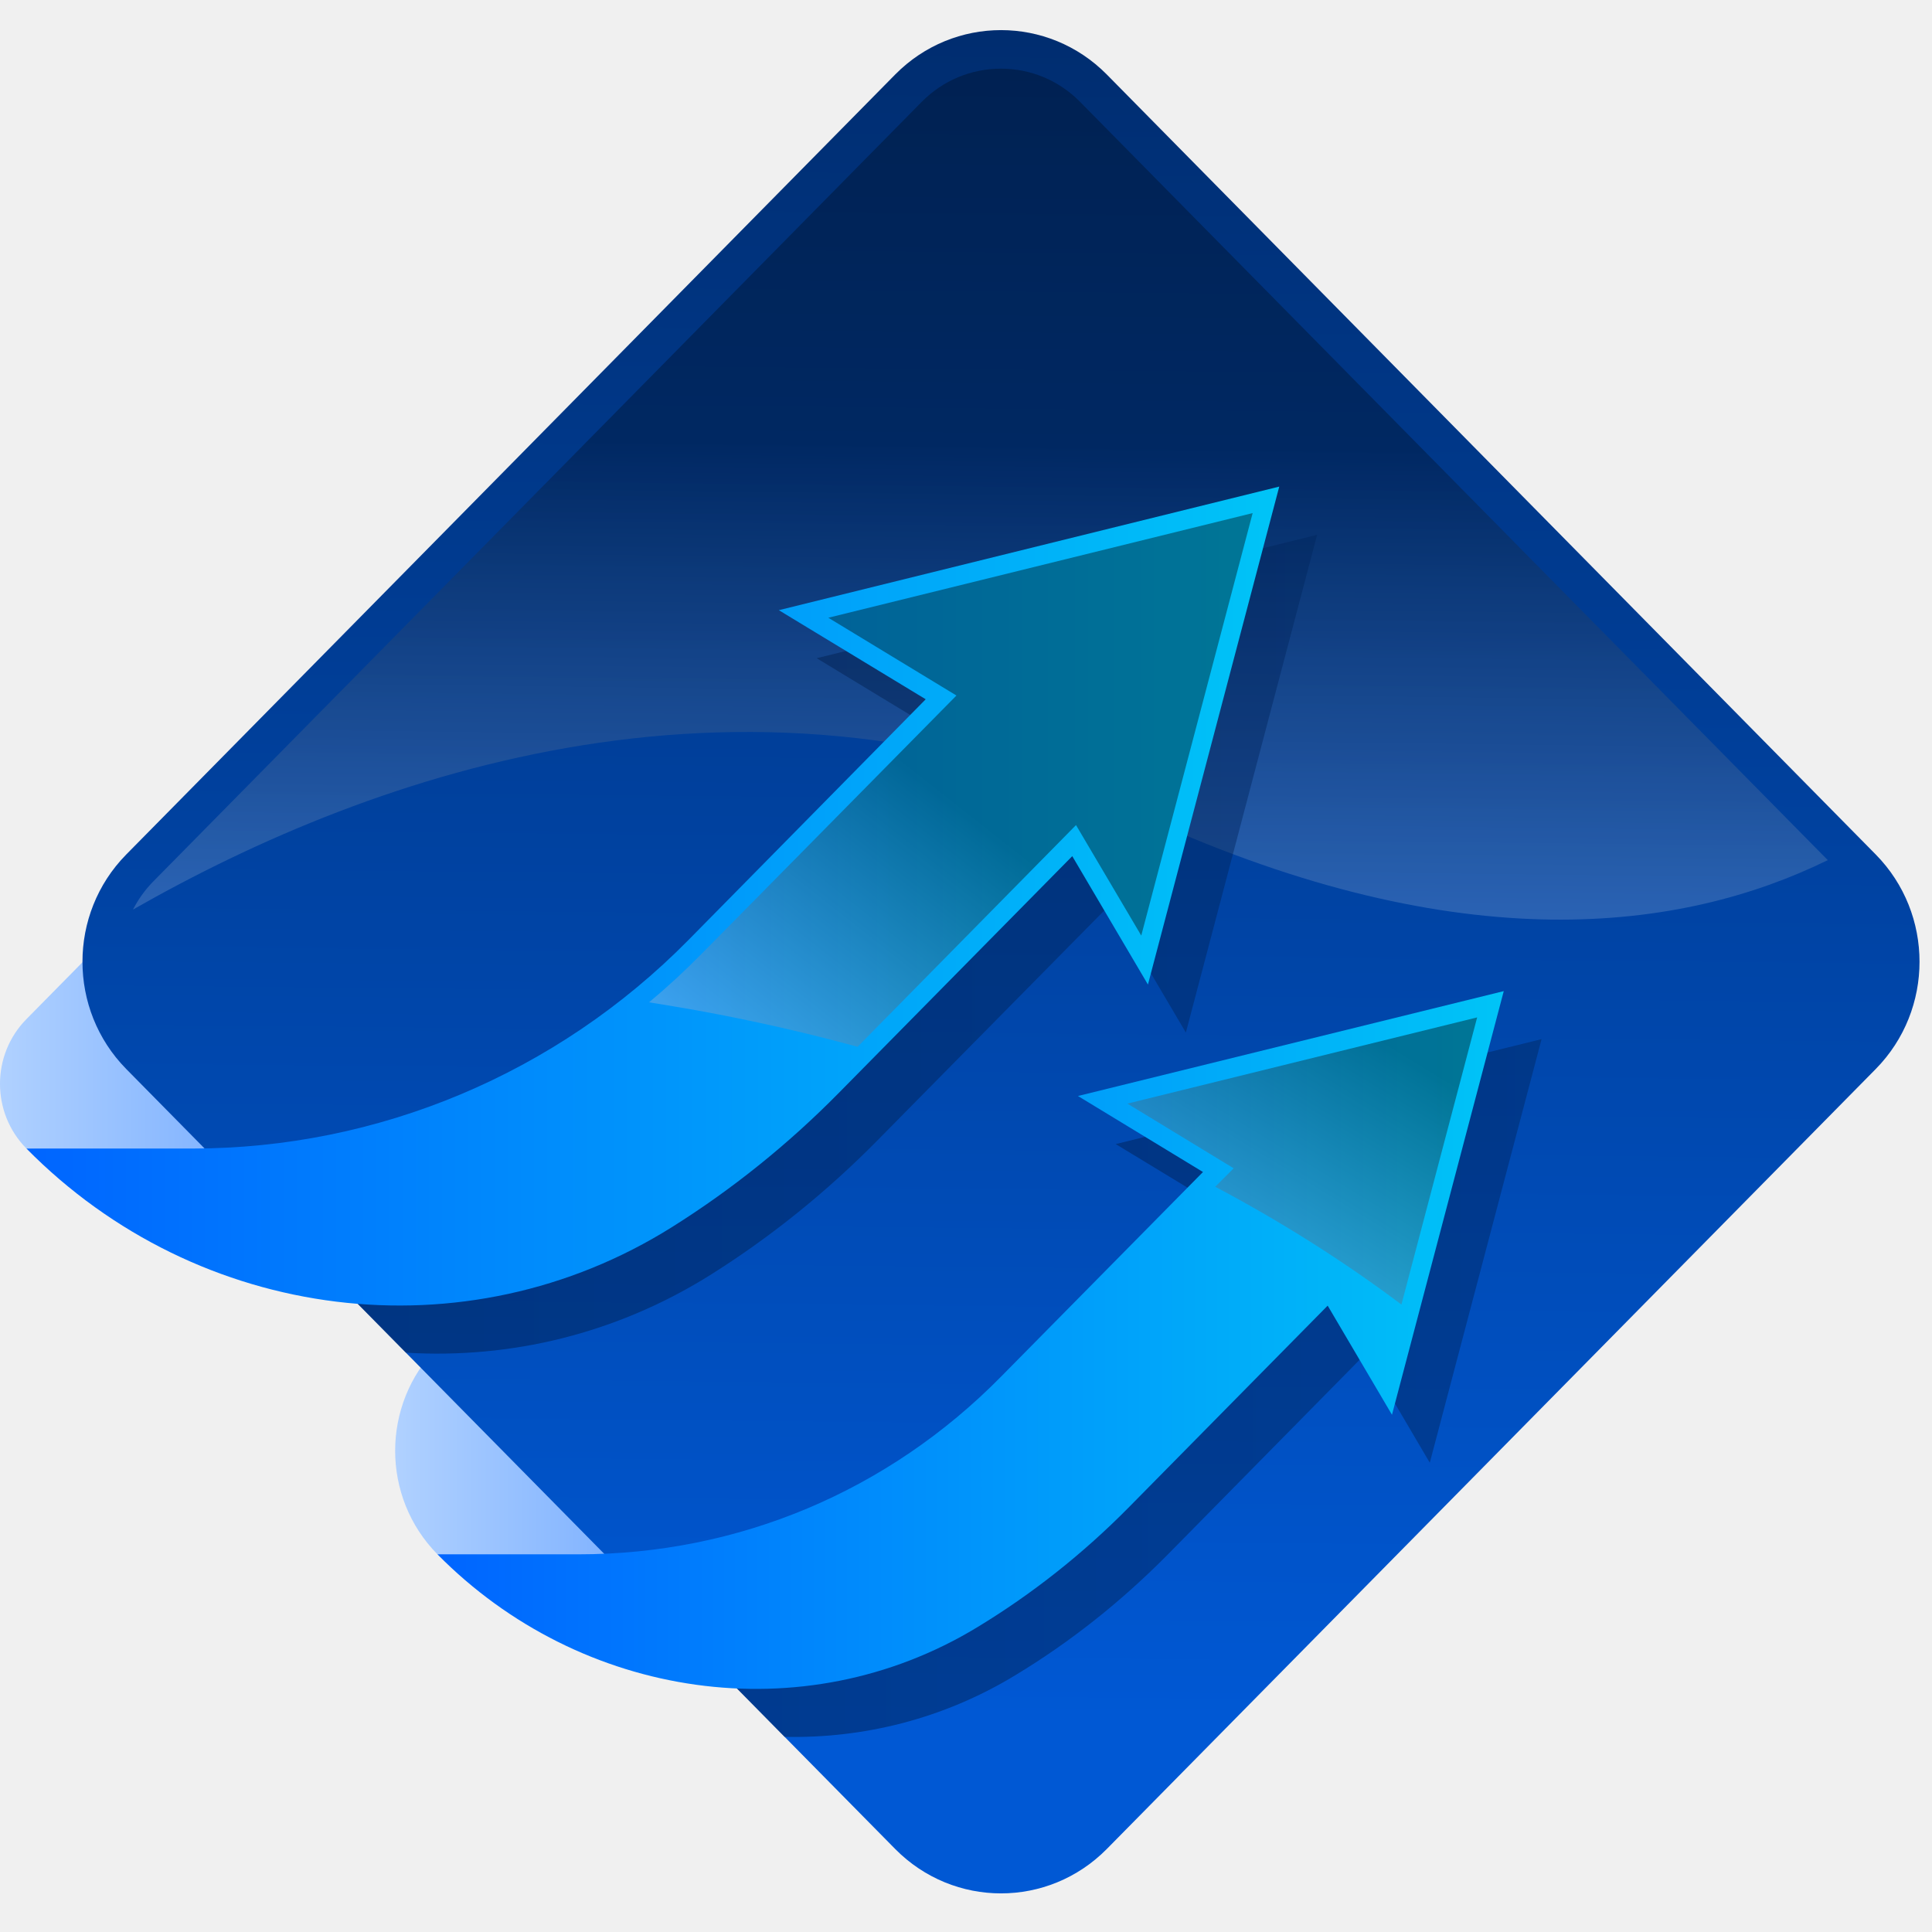
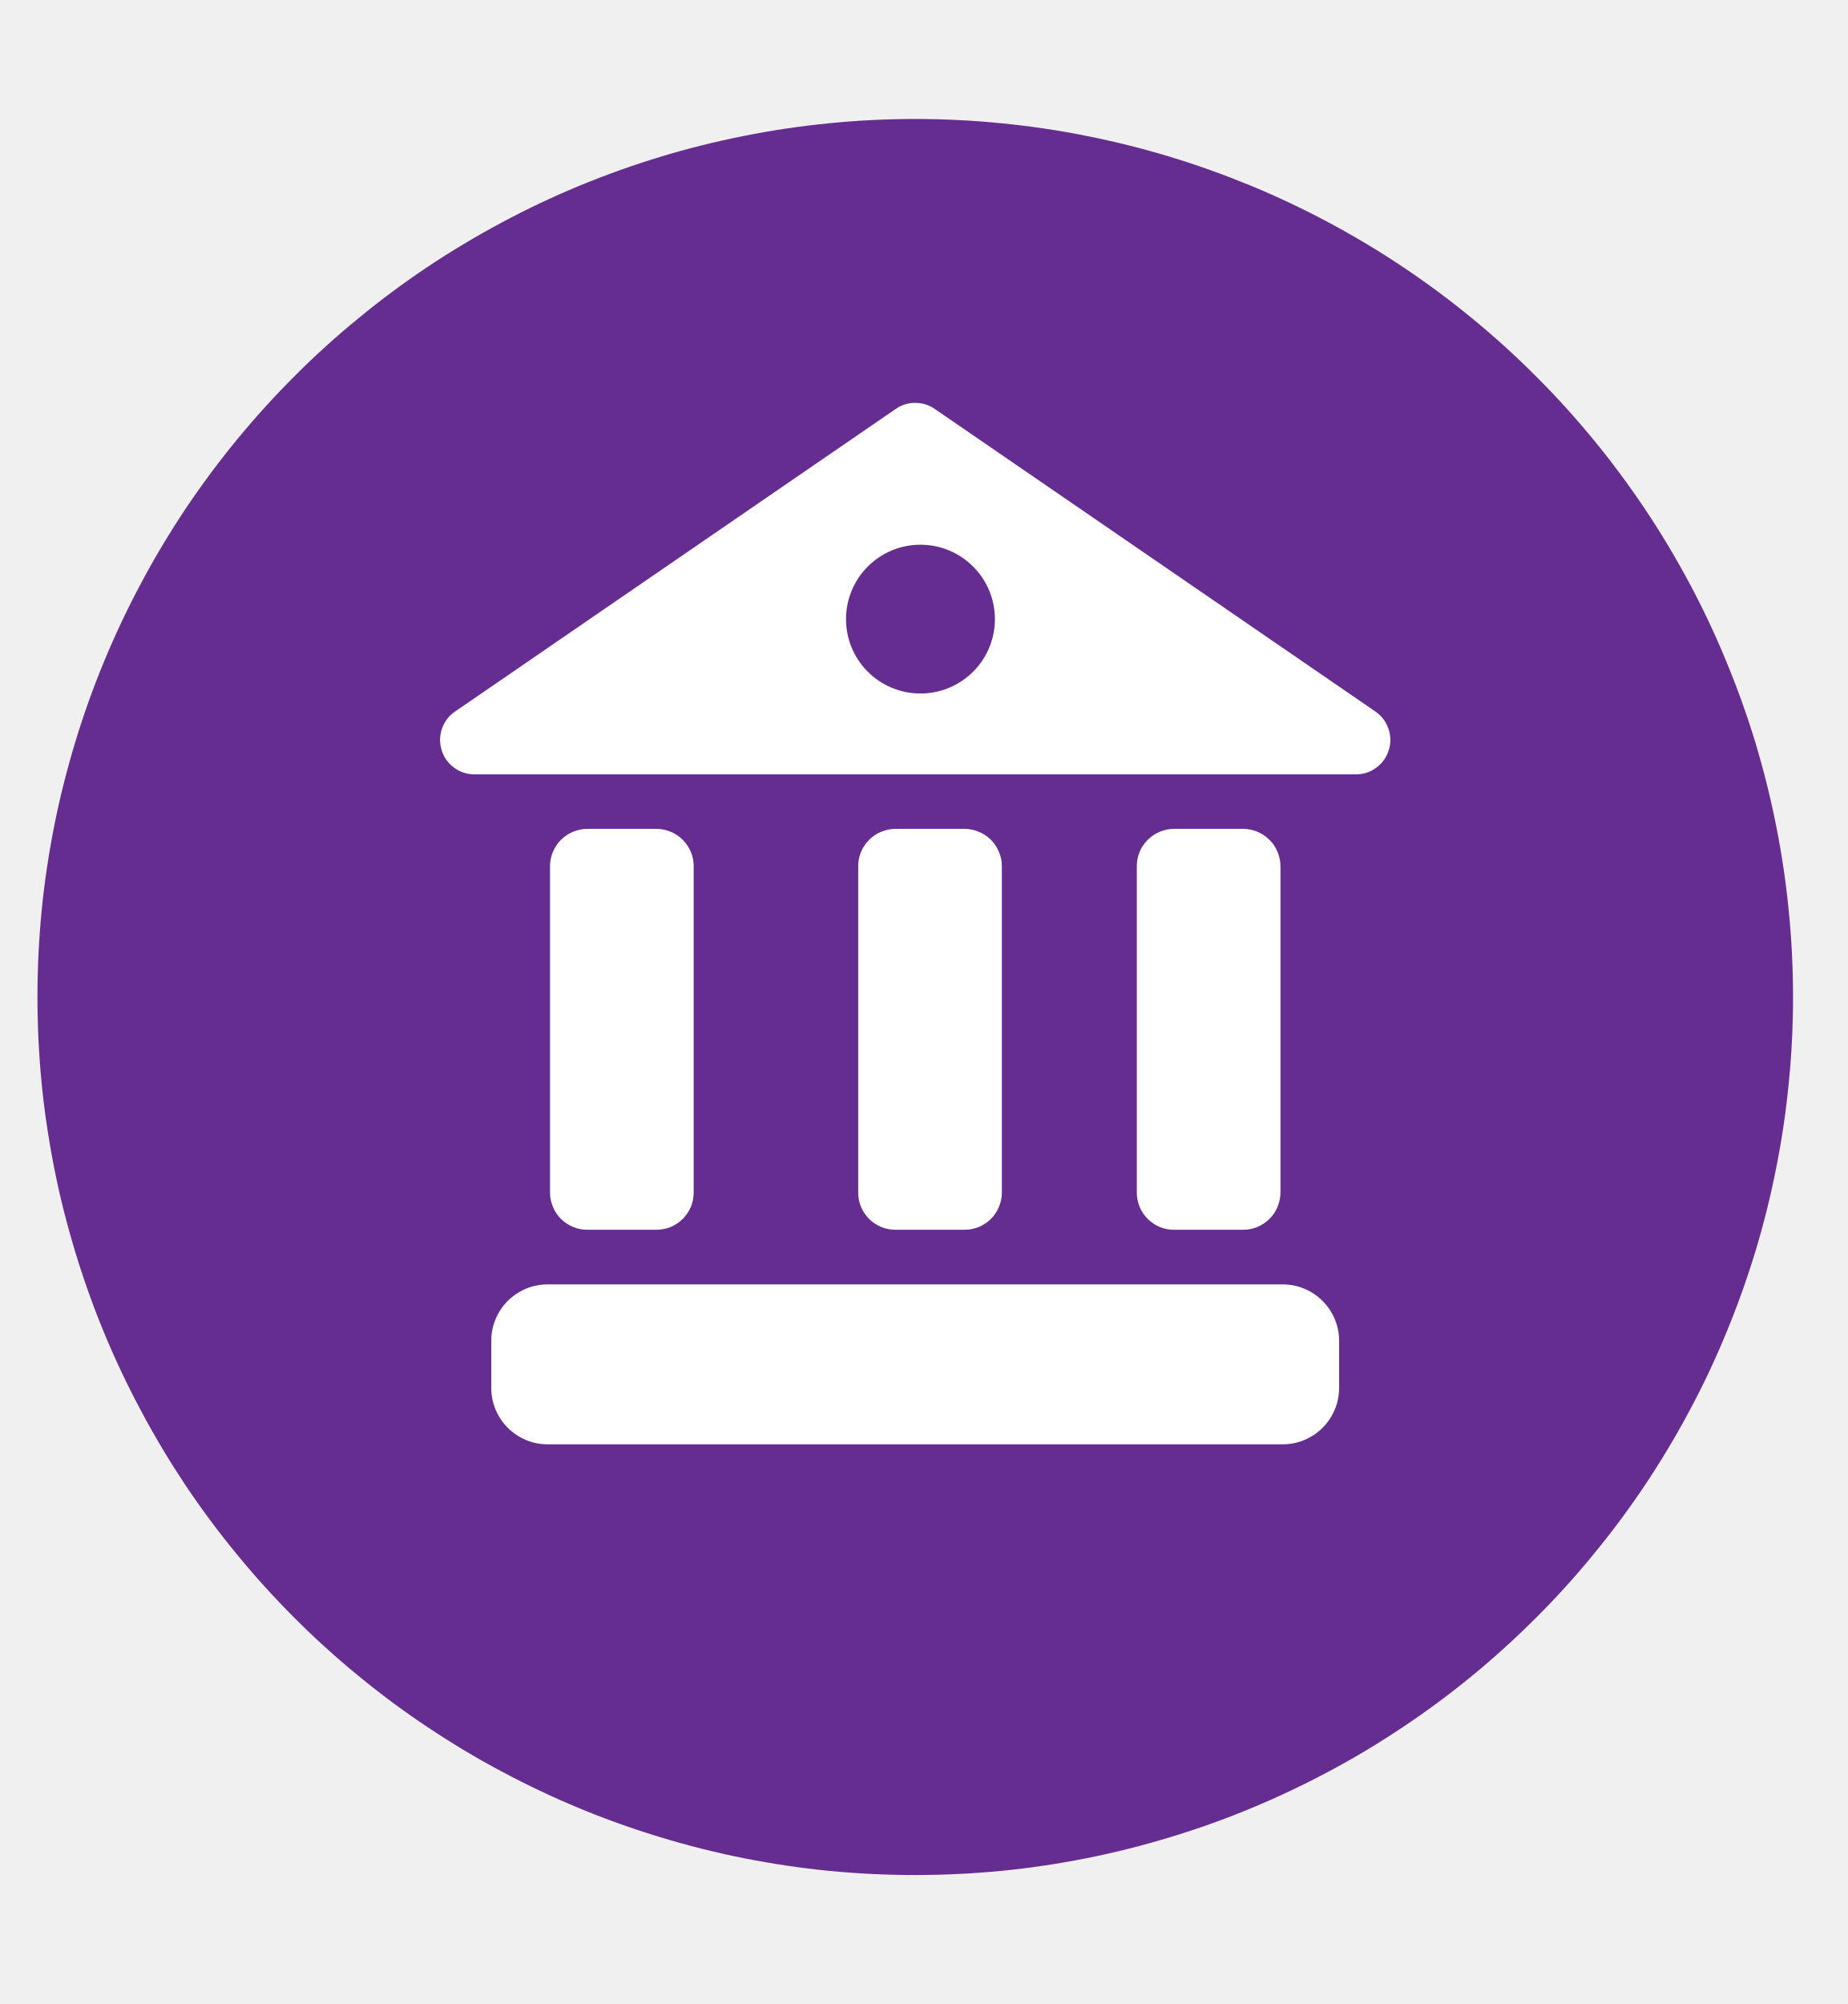
- <svg xmlns="http://www.w3.org/2000/svg" width="35" height="35" viewBox="0 0 35 35" fill="none">
-   <path d="M7.925 28.158C6.903 27.122 6.903 25.443 7.925 24.407L9.749 22.557L15.297 28.349L11.826 29.25L7.925 28.158Z" fill="url(#paint0_linear_3363_47878)" />
-   <path d="M0.479 20.807C-0.16 20.16 -0.16 19.11 0.479 18.462L3.05 15.854L8.357 21.237L0.479 20.807Z" fill="url(#paint1_linear_3363_47878)" />
-   <path d="M33.982 19.365L20.049 33.498C18.99 34.568 17.278 34.568 16.219 33.498L2.286 19.365C1.23 18.291 1.23 16.555 2.286 15.481L16.219 1.348C17.278 0.278 18.99 0.278 20.049 1.348L33.982 15.481C35.038 16.555 35.038 18.291 33.982 19.365Z" fill="url(#paint2_linear_3363_47878)" />
-   <path opacity="0.28" d="M33.112 15.582C30.465 16.879 26.474 17.405 20.798 14.836C13.626 11.593 6.809 13.967 2.409 16.478C2.502 16.297 2.622 16.126 2.773 15.972L16.703 1.84C17.085 1.456 17.594 1.244 18.133 1.244C18.673 1.244 19.182 1.456 19.564 1.843L33.112 15.582Z" fill="url(#paint3_linear_3363_47878)" />
-   <g opacity="0.44">
-     <path d="M27.927 18.825L25.902 26.499L24.74 24.523L21.144 28.173C20.305 29.02 19.381 29.753 18.387 30.352C17.094 31.137 15.647 31.496 14.213 31.465L11.79 29.006C14.447 28.856 16.919 27.741 18.817 25.816L22.481 22.103L20.212 20.726L27.927 18.825Z" fill="url(#paint4_linear_3363_47878)" />
-     <path d="M23.861 9.689L21.483 18.706L20.114 16.384L15.889 20.666C14.964 21.604 13.947 22.42 12.864 23.1C11.165 24.163 9.244 24.621 7.353 24.505L4.558 21.67C7.789 21.569 10.866 20.227 13.159 17.901L17.456 13.539L14.795 11.924L23.861 9.689Z" fill="url(#paint5_linear_3363_47878)" />
+ <svg xmlns="http://www.w3.org/2000/svg" width="83" zoomAndPan="magnify" viewBox="0 0 62.25 67.5" height="90" preserveAspectRatio="xMidYMid meet" version="1.0">
+   <defs>
+     <clipPath id="8345c25b87">
+       <path d="M 1.262 4.008 L 60.41 4.008 L 60.41 63.156 L 1.262 63.156 Z M 1.262 4.008 " clip-rule="nonzero" />
+     </clipPath>
+     <clipPath id="8e1b663923">
+       <path d="M 28.504 18.348 L 33.883 18.348 L 33.883 23.727 L 28.504 23.727 Z M 28.504 18.348 " clip-rule="nonzero" />
+     </clipPath>
+   </defs>
+   <g clip-path="url(#8345c25b87)">
+     <path fill="#662d91" d="M 60.41 33.582 C 60.41 34.551 60.363 35.52 60.266 36.48 C 60.172 37.445 60.031 38.402 59.84 39.352 C 59.652 40.305 59.418 41.242 59.137 42.168 C 58.855 43.094 58.527 44.008 58.156 44.902 C 57.789 45.797 57.375 46.672 56.918 47.523 C 56.461 48.379 55.965 49.207 55.426 50.016 C 54.887 50.82 54.312 51.598 53.695 52.344 C 53.082 53.094 52.434 53.812 51.746 54.496 C 51.062 55.18 50.344 55.832 49.598 56.445 C 48.848 57.059 48.07 57.637 47.266 58.172 C 46.461 58.711 45.629 59.211 44.777 59.664 C 43.922 60.121 43.047 60.535 42.152 60.906 C 41.258 61.277 40.348 61.602 39.418 61.883 C 38.492 62.164 37.555 62.402 36.605 62.59 C 35.656 62.777 34.699 62.922 33.734 63.016 C 32.77 63.109 31.805 63.156 30.836 63.156 C 29.867 63.156 28.898 63.109 27.938 63.016 C 26.973 62.922 26.016 62.777 25.066 62.59 C 24.113 62.402 23.176 62.164 22.25 61.883 C 21.324 61.602 20.41 61.277 19.516 60.906 C 18.621 60.535 17.746 60.121 16.895 59.664 C 16.039 59.211 15.211 58.711 14.402 58.172 C 13.598 57.637 12.82 57.059 12.074 56.445 C 11.324 55.832 10.605 55.18 9.922 54.496 C 9.238 53.812 8.586 53.094 7.973 52.344 C 7.359 51.598 6.781 50.82 6.242 50.016 C 5.707 49.207 5.207 48.379 4.754 47.523 C 4.297 46.672 3.883 45.797 3.512 44.902 C 3.141 44.008 2.816 43.094 2.535 42.168 C 2.254 41.242 2.016 40.305 1.828 39.352 C 1.641 38.402 1.496 37.445 1.402 36.48 C 1.309 35.52 1.262 34.551 1.262 33.582 C 1.262 32.613 1.309 31.648 1.402 30.684 C 1.496 29.719 1.641 28.762 1.828 27.812 C 2.016 26.863 2.254 25.926 2.535 24.996 C 2.816 24.07 3.141 23.16 3.512 22.266 C 3.883 21.371 4.297 20.496 4.754 19.641 C 5.207 18.789 5.707 17.957 6.242 17.152 C 6.781 16.348 7.359 15.57 7.973 14.82 C 8.586 14.074 9.238 13.355 9.922 12.672 C 10.605 11.984 11.324 11.336 12.074 10.723 C 12.82 10.105 13.598 9.531 14.402 8.992 C 15.211 8.453 16.039 7.957 16.895 7.5 C 17.746 7.043 18.621 6.629 19.516 6.258 C 20.41 5.891 21.324 5.562 22.25 5.281 C 23.176 5 24.113 4.766 25.066 4.578 C 26.016 4.387 26.973 4.246 27.938 4.152 C 28.898 4.055 29.867 4.008 30.836 4.008 C 31.805 4.008 32.77 4.055 33.734 4.152 C 34.699 4.246 35.656 4.387 36.605 4.578 C 37.555 4.766 38.492 5 39.418 5.281 C 40.348 5.562 41.258 5.891 42.152 6.258 C 43.047 6.629 43.922 7.043 44.777 7.5 C 45.629 7.957 46.461 8.453 47.266 8.992 C 48.07 9.531 48.848 10.105 49.598 10.723 C 50.344 11.336 51.062 11.984 51.746 12.672 C 52.434 13.355 53.082 14.074 53.695 14.82 C 54.312 15.57 54.887 16.348 55.426 17.152 C 55.965 17.957 56.461 18.789 56.918 19.641 C 57.375 20.496 57.789 21.371 58.156 22.266 C 58.527 23.16 58.855 24.07 59.137 24.996 C 59.418 25.926 59.652 26.863 59.84 27.812 C 60.031 28.762 60.172 29.719 60.266 30.684 C 60.363 31.648 60.41 32.613 60.41 33.582 Z M 60.41 33.582 " fill-opacity="1" fill-rule="nonzero" />
  </g>
-   <path d="M27.242 17.955L25.217 25.63L24.052 23.653L20.456 27.3C19.618 28.15 18.693 28.88 17.701 29.481C14.556 31.388 10.516 30.786 7.925 28.158H10.479C13.371 28.158 16.087 27.017 18.132 24.942L21.793 21.232L19.528 19.855L27.242 17.955Z" fill="url(#paint6_linear_3363_47878)" />
-   <path d="M23.175 8.815L20.796 17.836L19.425 15.51L15.199 19.796C14.275 20.734 13.26 21.548 12.175 22.229C8.437 24.576 3.587 23.96 0.479 20.807H3.48C6.852 20.807 10.086 19.448 12.471 17.03L16.77 12.668L14.109 11.054L23.175 8.815Z" fill="url(#paint7_linear_3363_47878)" />
-   <g opacity="0.5">
-     <path opacity="0.78" d="M26.76 18.431L25.388 23.633C24.367 22.866 23.239 22.148 22.015 21.499L22.349 21.165L20.424 19.993L26.76 18.431Z" fill="url(#paint8_linear_3363_47878)" />
-     <path opacity="0.78" d="M22.693 9.295L20.675 16.949L19.493 14.947L15.536 18.964C14.594 18.706 13.625 18.486 12.631 18.305C12.339 18.253 12.046 18.204 11.758 18.158C12.088 17.883 12.408 17.587 12.714 17.276L17.327 12.6L15.006 11.191L22.693 9.295Z" fill="url(#paint9_linear_3363_47878)" />
+   <path fill="#ffffff" d="M 46.344 23.969 L 31.492 13.773 C 31.293 13.637 31.074 13.57 30.836 13.57 C 30.594 13.57 30.375 13.637 30.18 13.773 L 15.328 23.969 C 15.117 24.113 14.973 24.305 14.891 24.543 C 14.809 24.785 14.805 25.023 14.879 25.266 C 14.953 25.508 15.094 25.707 15.297 25.855 C 15.5 26.008 15.73 26.082 15.984 26.082 L 45.688 26.082 C 45.938 26.082 46.168 26.008 46.371 25.855 C 46.574 25.707 46.715 25.508 46.789 25.266 C 46.867 25.023 46.863 24.785 46.777 24.543 C 46.695 24.305 46.551 24.113 46.344 23.969 Z M 46.344 23.969 " fill-opacity="1" fill-rule="nonzero" />
+   <path fill="#ffffff" d="M 19.789 27.918 L 22.117 27.918 C 22.281 27.918 22.441 27.953 22.598 28.016 C 22.75 28.078 22.887 28.172 23.004 28.289 C 23.121 28.406 23.211 28.543 23.277 28.695 C 23.34 28.848 23.371 29.008 23.371 29.176 L 23.371 40.168 C 23.371 40.332 23.34 40.492 23.277 40.648 C 23.211 40.801 23.121 40.938 23.004 41.055 C 22.887 41.172 22.75 41.262 22.598 41.328 C 22.441 41.391 22.281 41.422 22.117 41.422 L 19.789 41.422 C 19.621 41.422 19.461 41.391 19.309 41.328 C 19.152 41.262 19.02 41.172 18.898 41.055 C 18.781 40.938 18.691 40.801 18.629 40.648 C 18.562 40.492 18.531 40.332 18.531 40.168 L 18.531 29.176 C 18.531 29.008 18.562 28.848 18.629 28.695 C 18.691 28.543 18.781 28.406 18.898 28.289 C 19.02 28.172 19.152 28.078 19.309 28.016 C 19.461 27.953 19.621 27.918 19.789 27.918 Z M 19.789 27.918 " fill-opacity="1" fill-rule="nonzero" />
+   <path fill="#ffffff" d="M 30.168 27.918 L 32.496 27.918 C 32.664 27.918 32.824 27.953 32.977 28.016 C 33.133 28.078 33.27 28.172 33.387 28.289 C 33.504 28.406 33.594 28.543 33.656 28.695 C 33.723 28.848 33.754 29.008 33.754 29.176 L 33.754 40.168 C 33.754 40.332 33.723 40.492 33.656 40.648 C 33.594 40.801 33.504 40.938 33.387 41.055 C 33.27 41.172 33.133 41.262 32.977 41.328 C 32.824 41.391 32.664 41.422 32.496 41.422 L 30.168 41.422 C 30.004 41.422 29.844 41.391 29.688 41.328 C 29.535 41.262 29.398 41.172 29.281 41.055 C 29.164 40.938 29.074 40.801 29.008 40.648 C 28.945 40.492 28.914 40.332 28.914 40.168 L 28.914 29.176 C 28.914 29.008 28.945 28.848 29.008 28.695 C 29.074 28.543 29.164 28.406 29.281 28.289 C 29.398 28.172 29.535 28.078 29.688 28.016 C 29.844 27.953 30.004 27.918 30.168 27.918 Z M 30.168 27.918 " fill-opacity="1" fill-rule="nonzero" />
+   <path fill="#ffffff" d="M 39.555 27.918 L 41.883 27.918 C 42.051 27.918 42.211 27.953 42.363 28.016 C 42.516 28.078 42.652 28.172 42.77 28.289 C 42.891 28.406 42.98 28.543 43.043 28.695 C 43.105 28.848 43.141 29.008 43.141 29.176 L 43.141 40.168 C 43.141 40.332 43.105 40.492 43.043 40.648 C 42.98 40.801 42.891 40.938 42.77 41.055 C 42.652 41.172 42.516 41.262 42.363 41.328 C 42.211 41.391 42.051 41.422 41.883 41.422 L 39.555 41.422 C 39.387 41.422 39.227 41.391 39.074 41.328 C 38.922 41.262 38.785 41.172 38.668 41.055 C 38.551 40.938 38.457 40.801 38.395 40.648 C 38.332 40.492 38.301 40.332 38.301 40.168 L 38.301 29.176 C 38.301 29.008 38.332 28.848 38.395 28.695 C 38.457 28.543 38.551 28.406 38.668 28.289 C 38.785 28.172 38.922 28.078 39.074 28.016 C 39.227 27.953 39.387 27.918 39.555 27.918 Z M 39.555 27.918 " fill-opacity="1" fill-rule="nonzero" />
+   <path fill="#ffffff" d="M 18.453 43.262 L 43.215 43.262 C 43.469 43.262 43.711 43.309 43.941 43.406 C 44.176 43.504 44.383 43.641 44.559 43.82 C 44.738 43.996 44.875 44.203 44.973 44.438 C 45.07 44.668 45.117 44.914 45.117 45.164 L 45.117 46.746 C 45.117 46.996 45.07 47.238 44.973 47.473 C 44.875 47.707 44.738 47.914 44.559 48.09 C 44.383 48.27 44.176 48.406 43.941 48.504 C 43.711 48.602 43.469 48.648 43.215 48.648 L 18.453 48.648 C 18.199 48.648 17.957 48.602 17.723 48.504 C 17.492 48.406 17.285 48.27 17.105 48.09 C 16.93 47.914 16.793 47.707 16.695 47.473 C 16.598 47.238 16.551 46.996 16.551 46.746 L 16.551 45.164 C 16.551 44.914 16.598 44.668 16.695 44.438 C 16.793 44.203 16.93 43.996 17.105 43.82 C 17.285 43.641 17.492 43.504 17.723 43.406 C 17.957 43.309 18.199 43.262 18.453 43.262 Z M 18.453 43.262 " fill-opacity="1" fill-rule="nonzero" />
+   <g clip-path="url(#8e1b663923)">
+     <path fill="#662d91" d="M 31.012 18.348 C 32.395 18.348 33.52 19.469 33.52 20.855 C 33.52 22.238 32.395 23.359 31.012 23.359 C 29.625 23.359 28.504 22.238 28.504 20.855 C 28.504 19.469 29.625 18.348 31.012 18.348 Z M 31.012 18.348 " fill-opacity="1" fill-rule="evenodd" />
  </g>
-   <defs>
-     <linearGradient id="paint0_linear_3363_47878" x1="7.159" y1="25.903" x2="15.297" y2="25.903" gradientUnits="userSpaceOnUse">
-       <stop stop-color="#B0D1FF" />
-       <stop offset="1" stop-color="#4F93FF" />
-     </linearGradient>
-     <linearGradient id="paint1_linear_3363_47878" x1="-0" y1="18.545" x2="8.357" y2="18.545" gradientUnits="userSpaceOnUse">
-       <stop stop-color="#B0D1FF" />
-       <stop offset="1" stop-color="#4F93FF" />
-     </linearGradient>
-     <linearGradient id="paint2_linear_3363_47878" x1="18.006" y1="31.096" x2="18.36" y2="-5.689" gradientUnits="userSpaceOnUse">
-       <stop stop-color="#0058D4" />
-       <stop offset="1" stop-color="#00245B" />
-     </linearGradient>
-     <linearGradient id="paint3_linear_3363_47878" x1="17.854" y1="8.043" x2="17.736" y2="17.864" gradientUnits="userSpaceOnUse">
-       <stop />
-       <stop offset="1" stop-color="#B0D1FF" />
-     </linearGradient>
-     <linearGradient id="paint4_linear_3363_47878" x1="11.79" y1="25.146" x2="27.927" y2="25.146" gradientUnits="userSpaceOnUse">
-       <stop stop-color="#001334" />
-       <stop offset="1" stop-color="#00245B" />
-     </linearGradient>
-     <linearGradient id="paint5_linear_3363_47878" x1="4.558" y1="17.106" x2="23.861" y2="17.106" gradientUnits="userSpaceOnUse">
-       <stop stop-color="#001334" />
-       <stop offset="1" stop-color="#00245B" />
-     </linearGradient>
-     <linearGradient id="paint6_linear_3363_47878" x1="7.925" y1="24.275" x2="27.242" y2="24.275" gradientUnits="userSpaceOnUse">
-       <stop stop-color="#0065FF" />
-       <stop offset="1" stop-color="#00C4F7" />
-     </linearGradient>
-     <linearGradient id="paint7_linear_3363_47878" x1="0.479" y1="16.233" x2="23.175" y2="16.233" gradientUnits="userSpaceOnUse">
-       <stop stop-color="#0065FF" />
-       <stop offset="1" stop-color="#00C4F7" />
-     </linearGradient>
-     <linearGradient id="paint8_linear_3363_47878" x1="24.758" y1="18.693" x2="20.955" y2="24.921" gradientUnits="userSpaceOnUse">
-       <stop />
-       <stop offset="1" stop-color="#B0D1FF" />
-     </linearGradient>
-     <linearGradient id="paint9_linear_3363_47878" x1="17.413" y1="14.629" x2="12.923" y2="20.32" gradientUnits="userSpaceOnUse">
-       <stop />
-       <stop offset="1" stop-color="#B0D1FF" />
-     </linearGradient>
-   </defs>
</svg>
